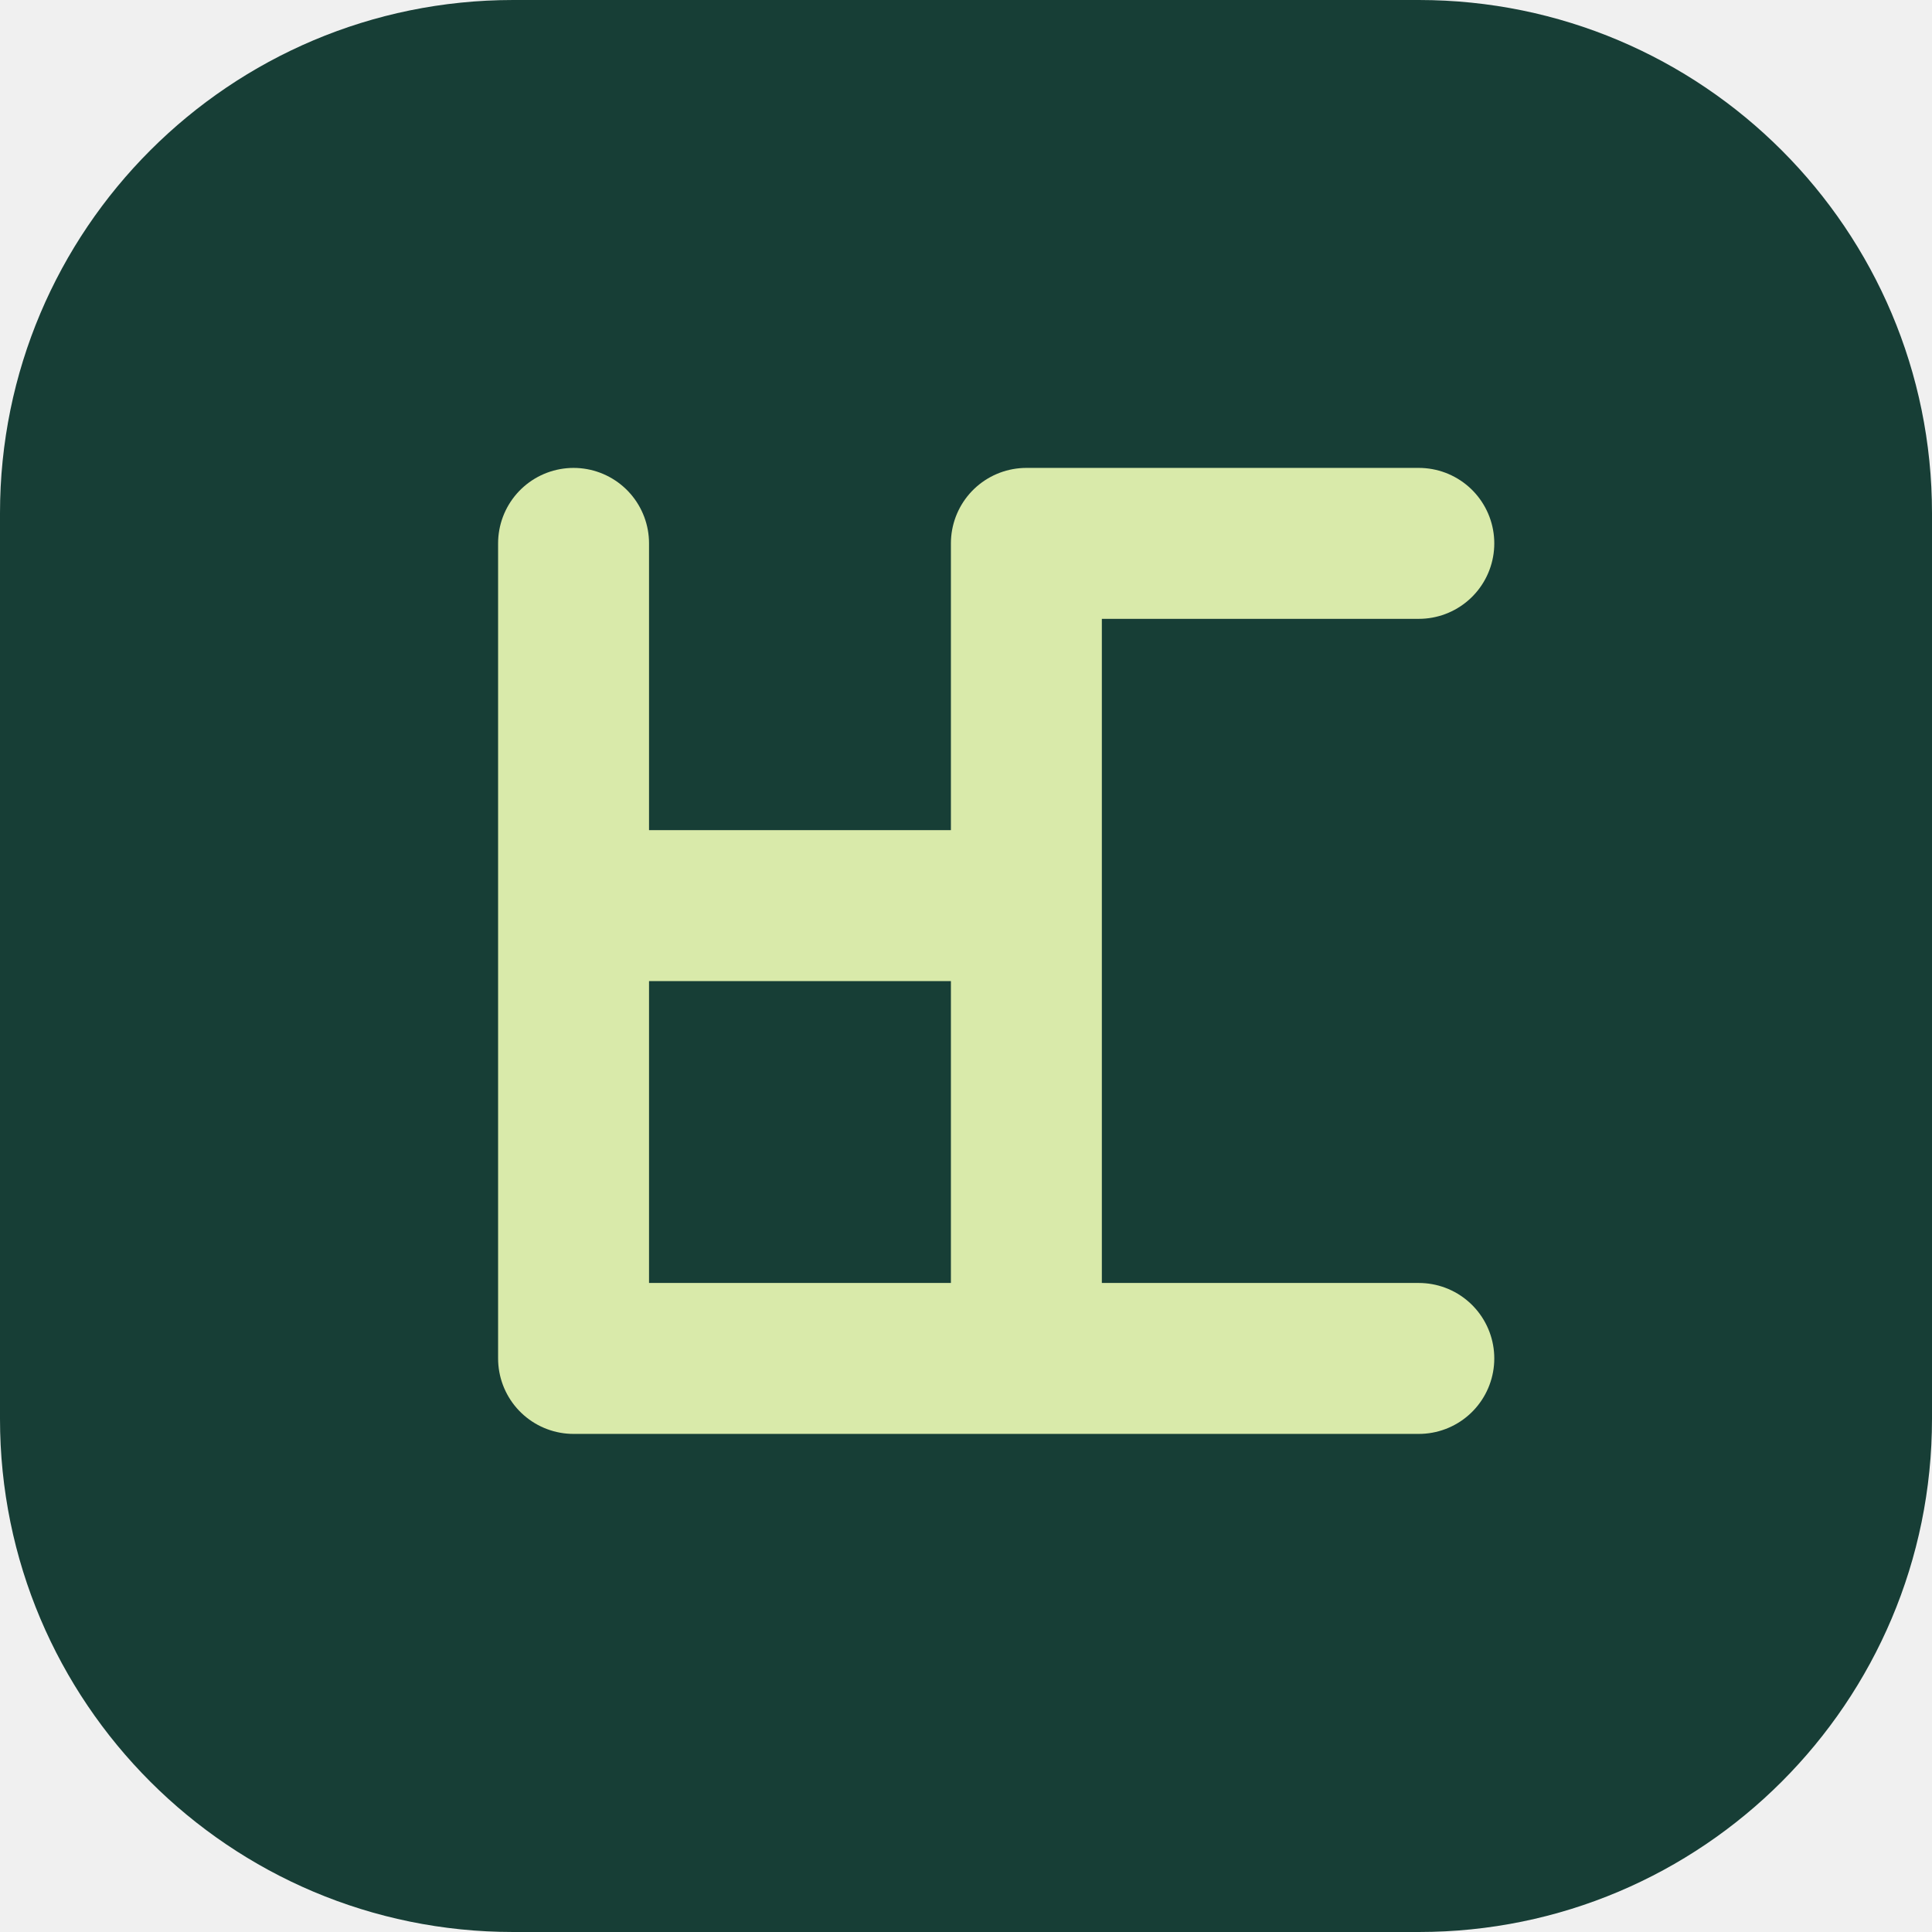
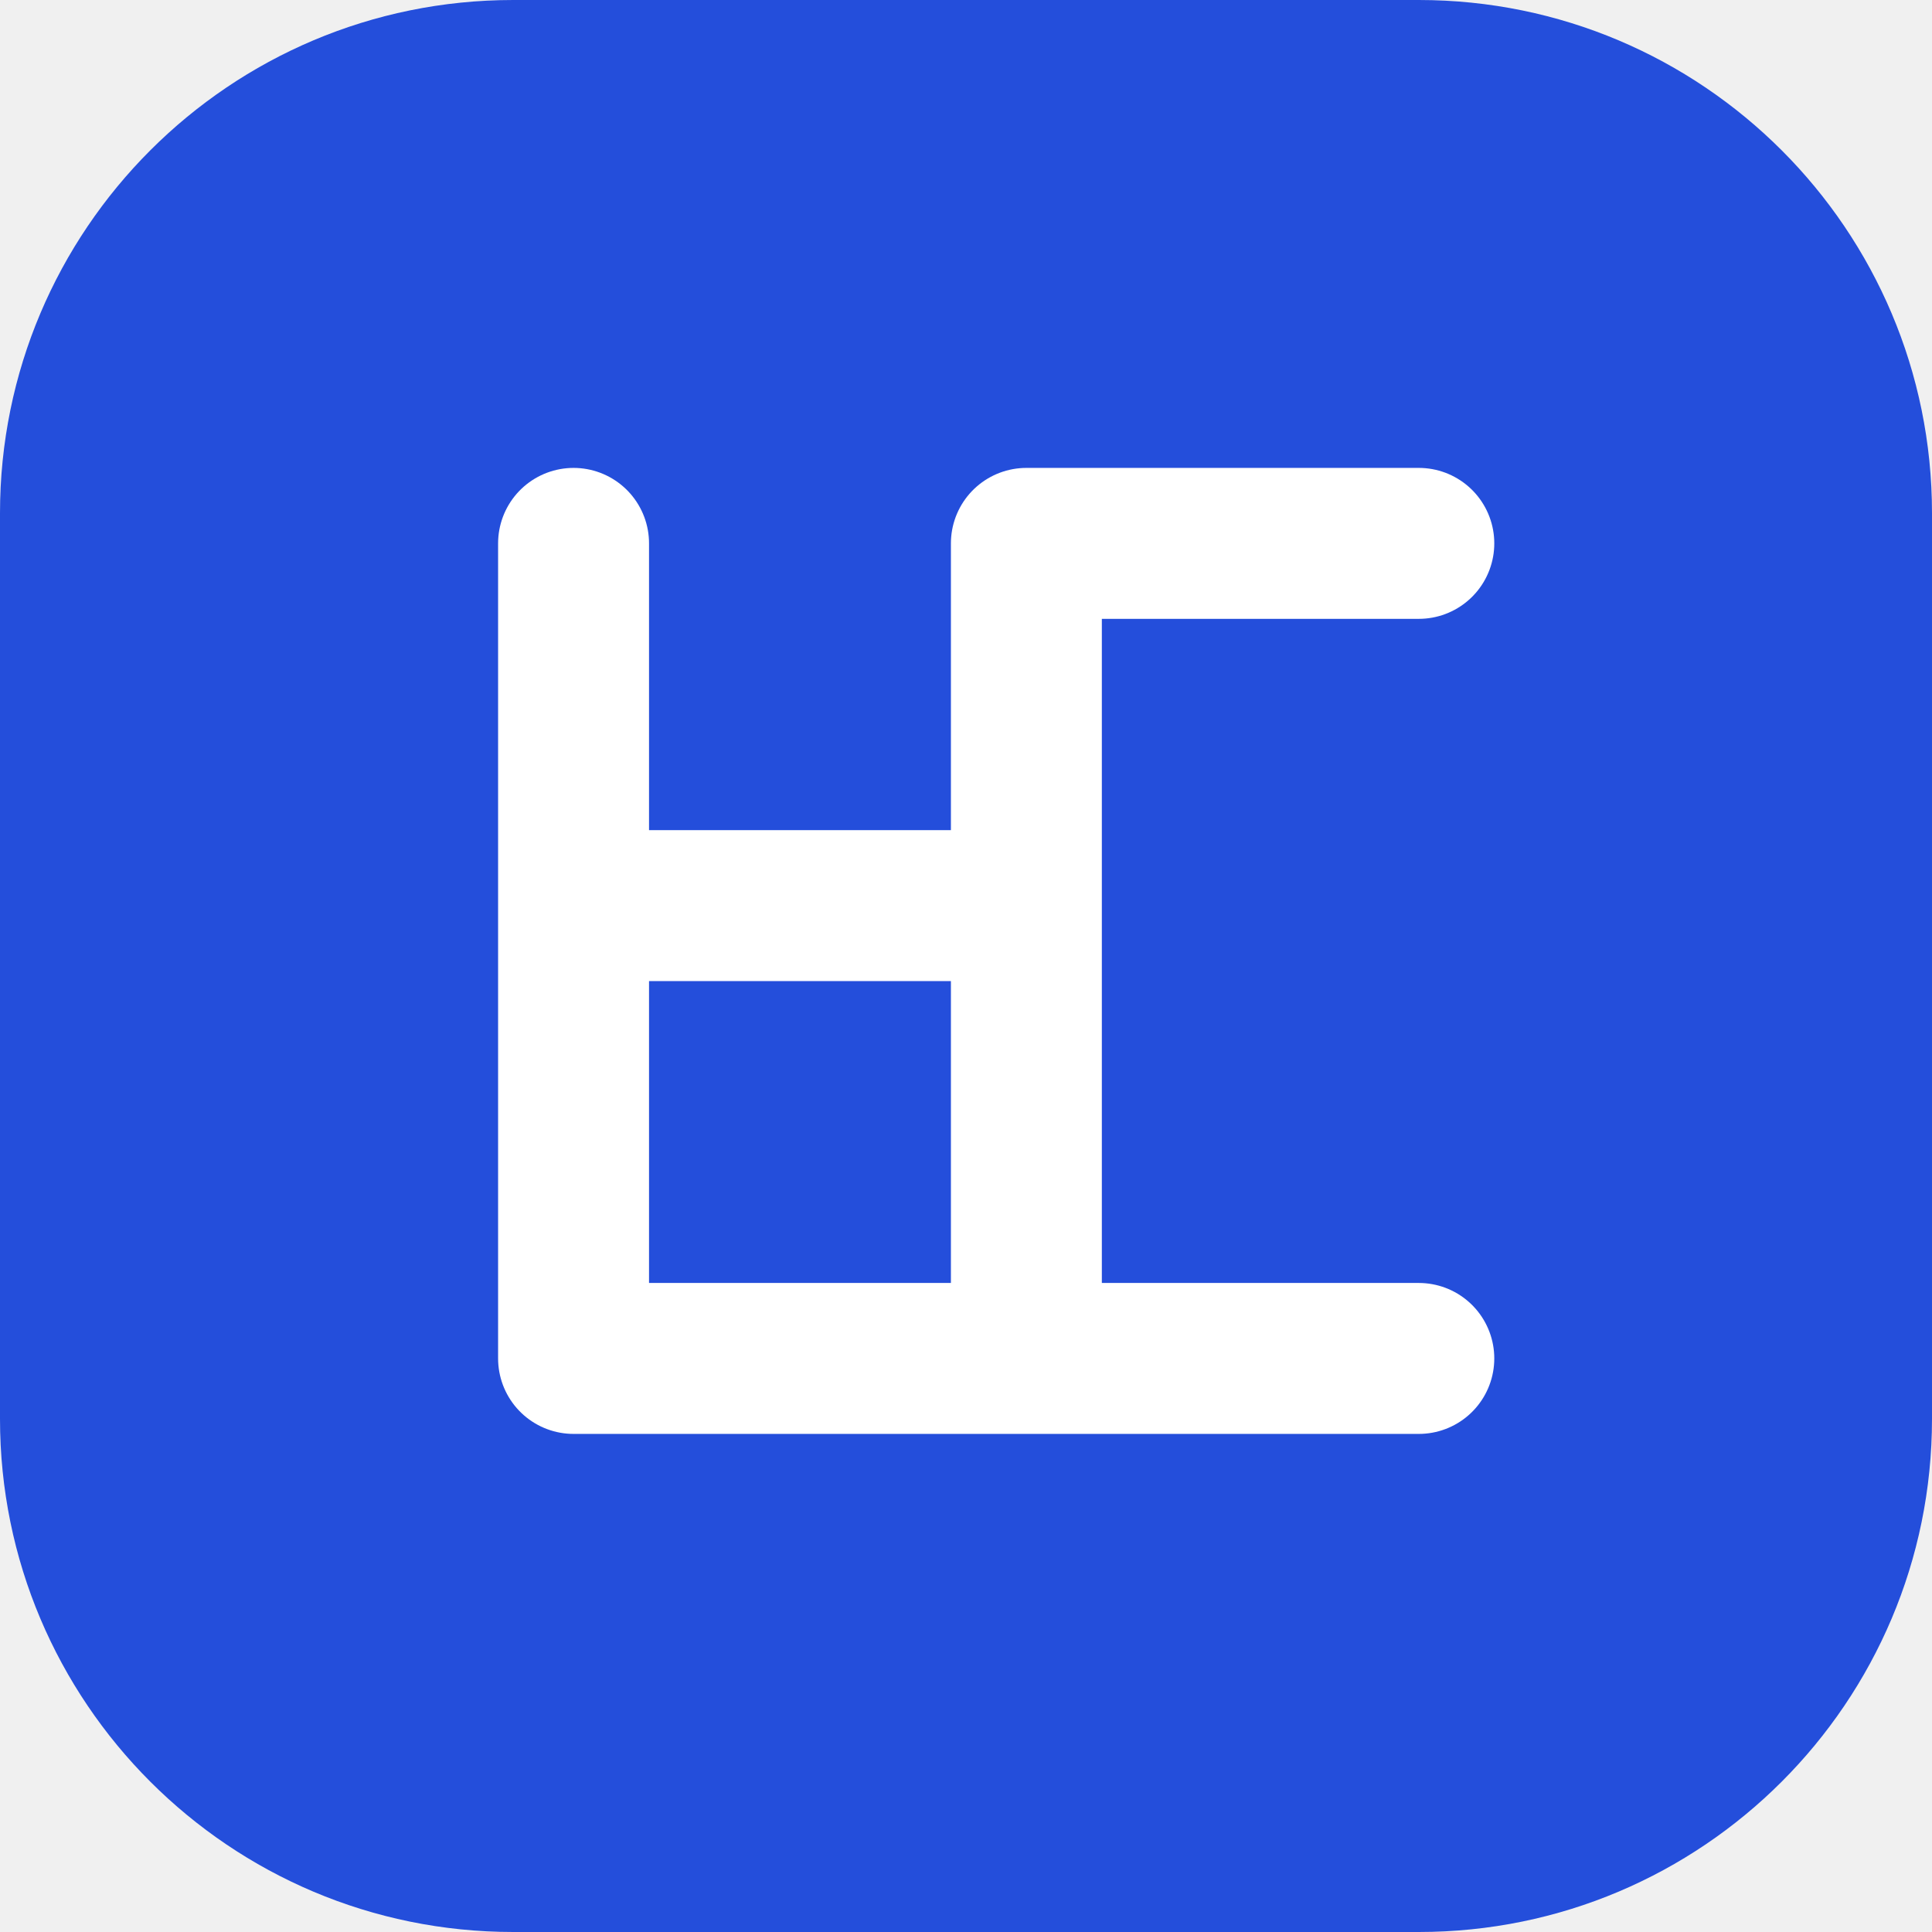
<svg xmlns="http://www.w3.org/2000/svg" viewBox="0 0 64 64">
-   <rect width="64" height="64" rx="17" fill="#173e36" />
-   <path d="M19 18v27h28M19 30h15v15M34 30V18h13" fill="none" stroke="#d9eaaa" stroke-width="5" stroke-linecap="round" stroke-linejoin="round" />
+   <rect width="64" height="64" rx="17" fill="#244edb" />
+   <path d="M19 18v27h28M19 30h15v15M34 30V18h13" fill="none" stroke="#ffffff" stroke-width="5" stroke-linecap="round" stroke-linejoin="round" />
</svg>
